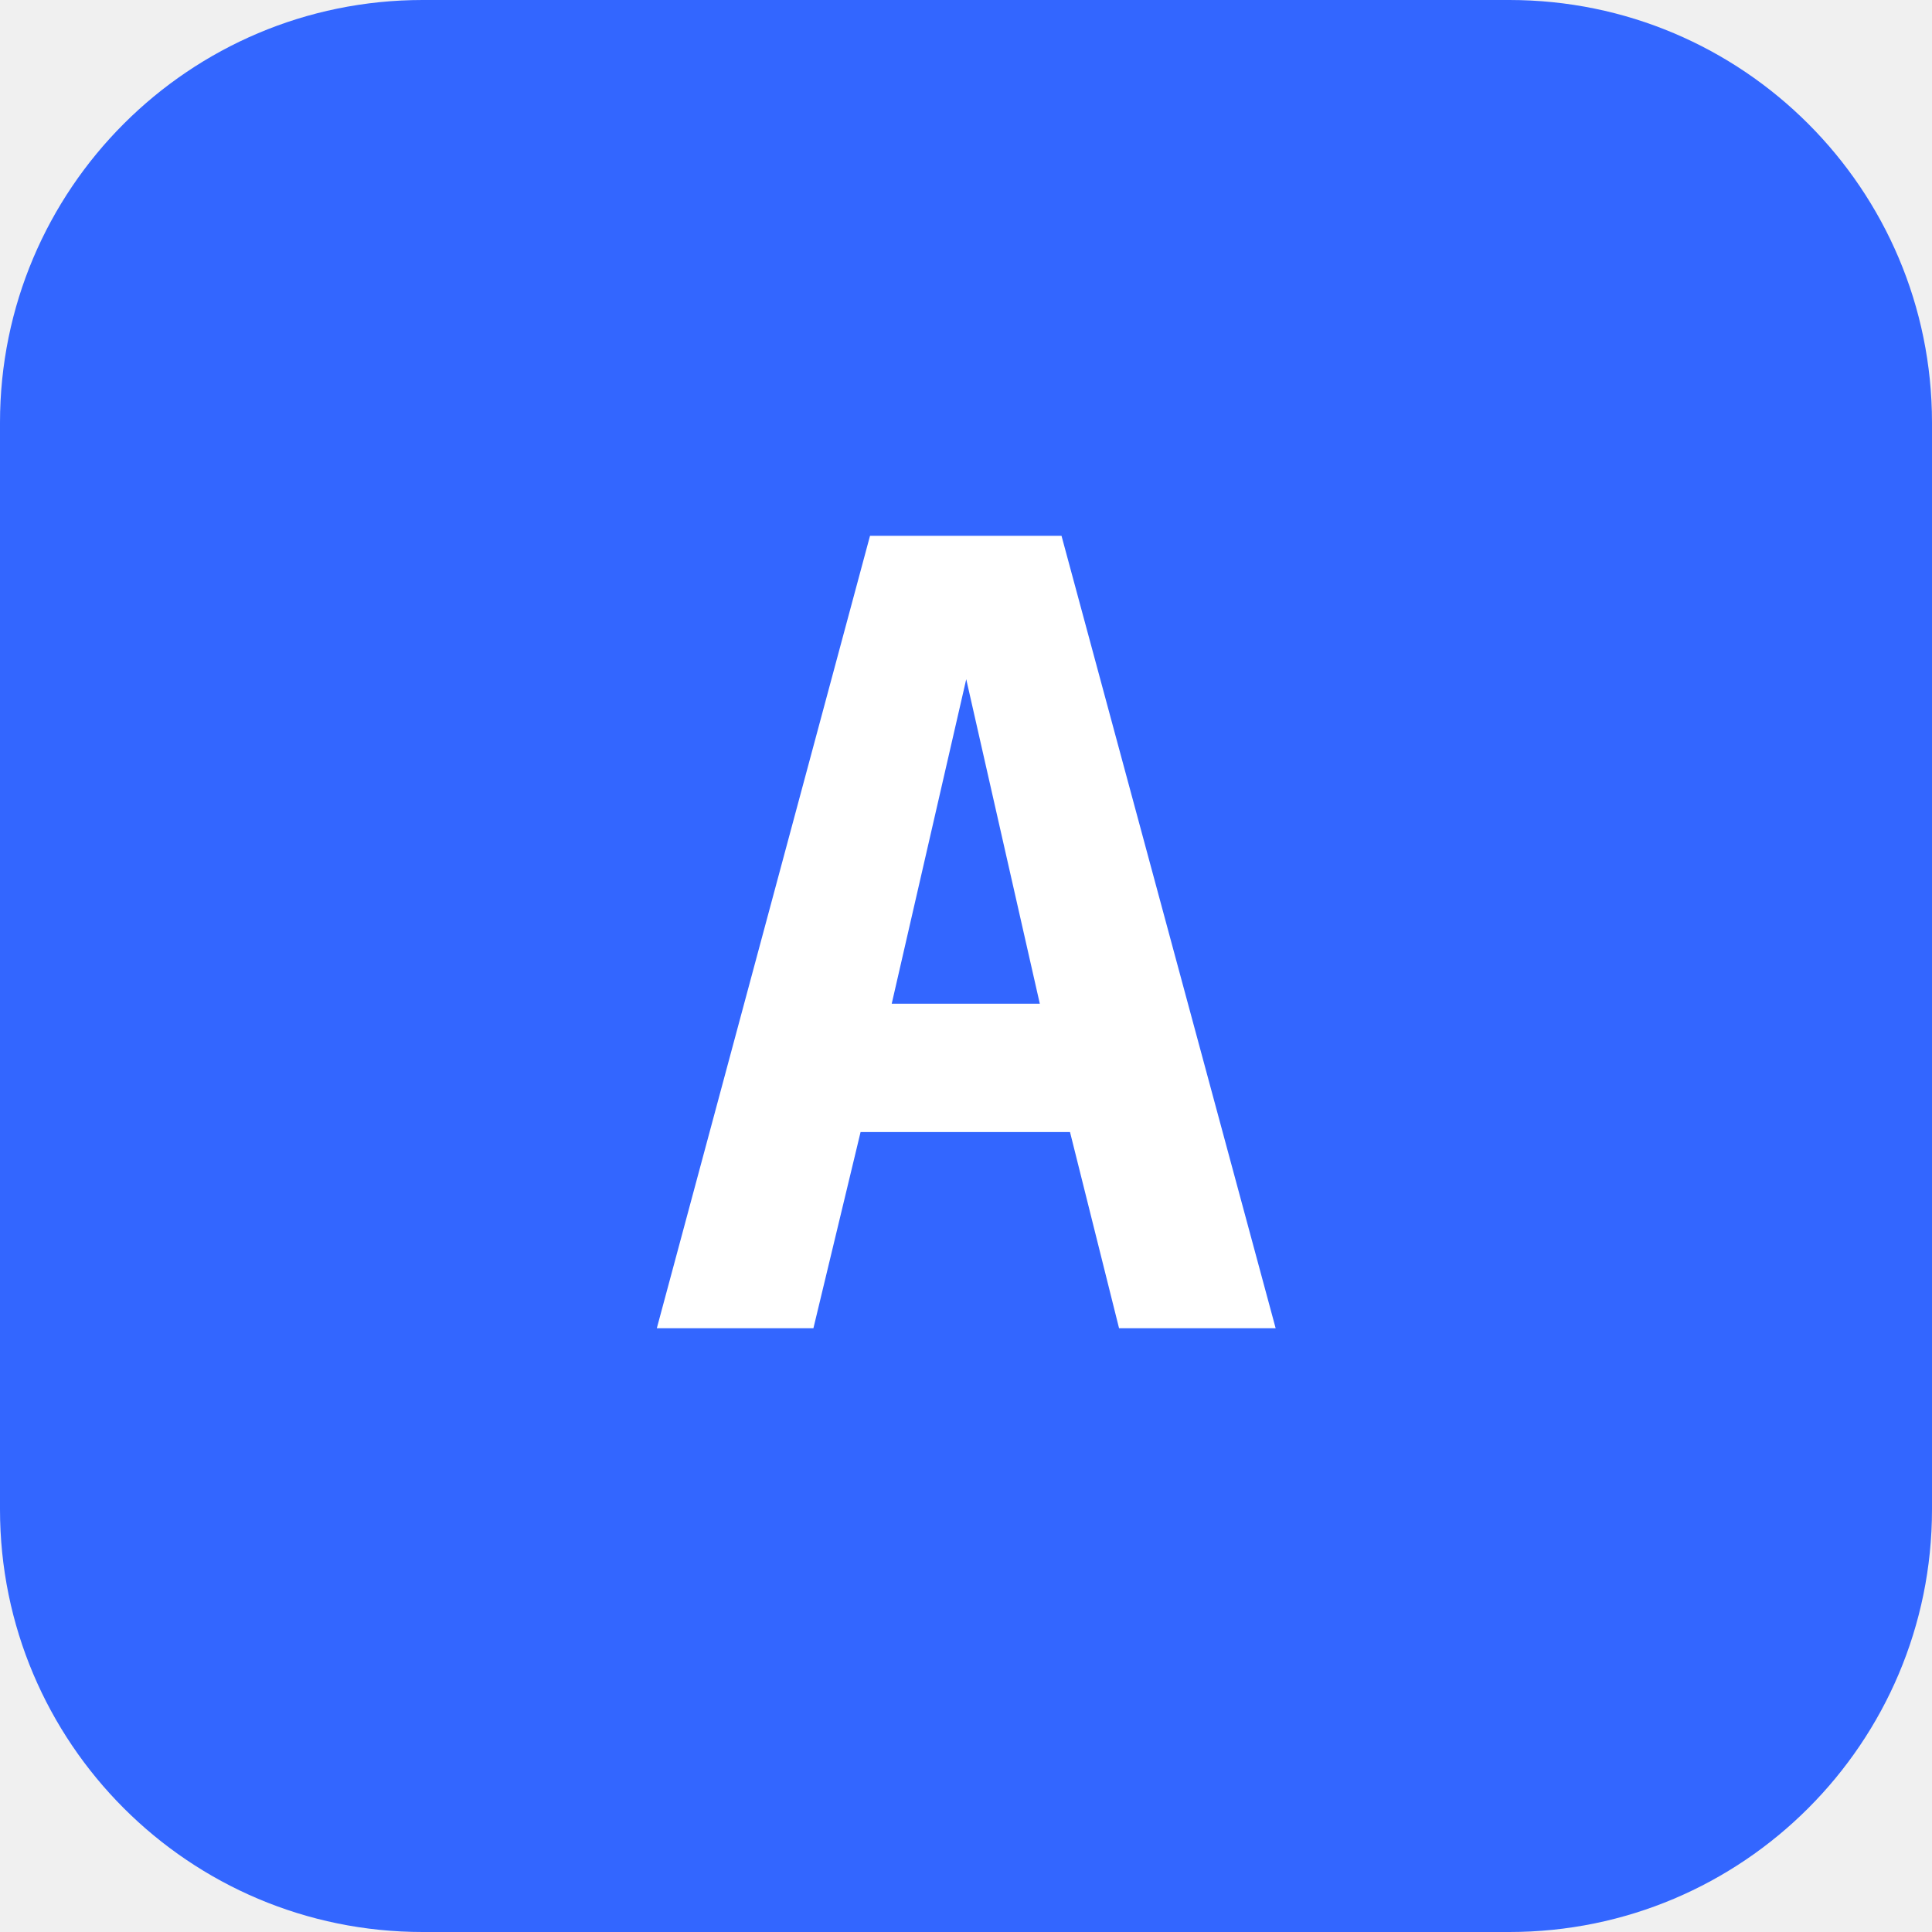
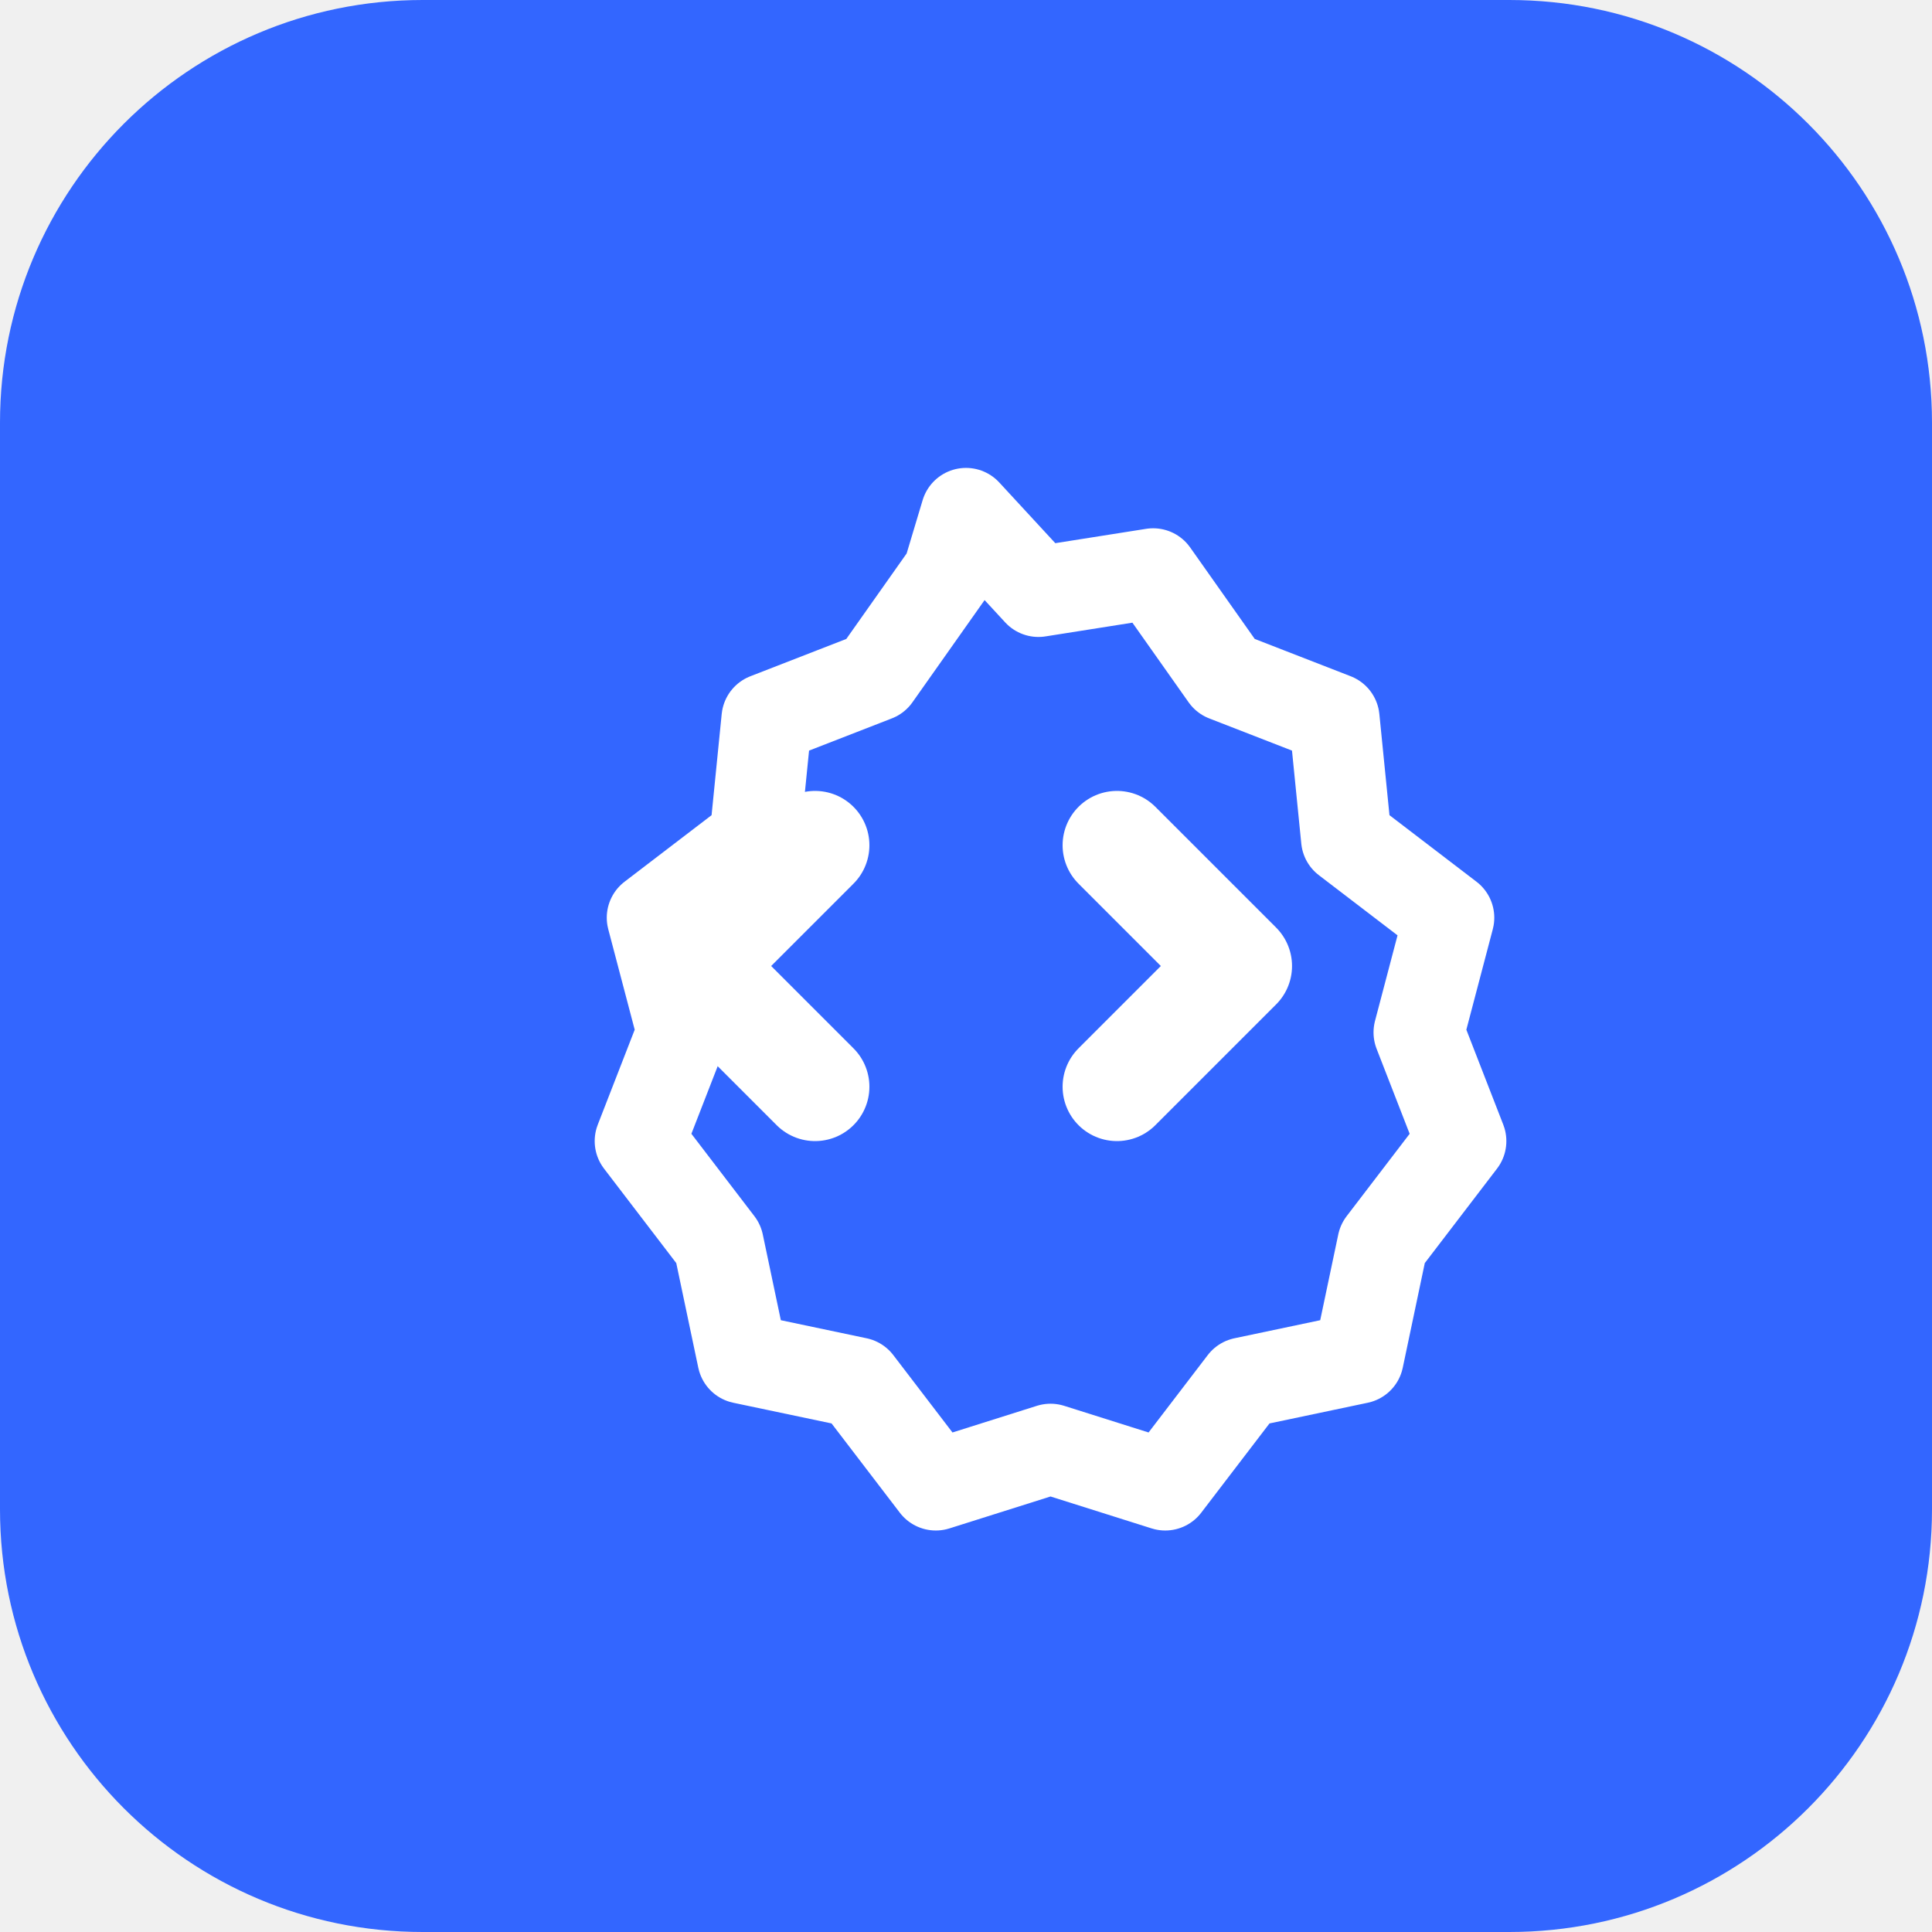
<svg xmlns="http://www.w3.org/2000/svg" viewBox="0 0 32 32">
  <rect width="32" height="32" rx="7" fill="#3366ff" />
-   <text x="16" y="22" font-family="monospace" font-size="18" font-weight="700" fill="white" text-anchor="middle">A</text>
+   <path d="M16 8.5 L17.2 9.8 L19.1 9.5 L20.3 11.2 L22.1 11.9 L22.3 13.9 L24 15.2 L23.5 17.1 L24.2 18.9 L22.9 20.6 L22.5 22.5 L20.6 22.9 L19.3 24.6 L17.4 24 L15.5 24.6 L14.2 22.9 L12.3 22.5 L11.9 20.6 L10.6 18.9 L11.3 17.1 L10.8 15.2 L12.5 13.9 L12.7 11.9 L14.5 11.2 L15.7 9.5 Z" fill="none" stroke="white" stroke-width="1.5" stroke-linejoin="round" />
+   <path d="M13.5 14 L11.5 16 L13.5 18" fill="none" stroke="white" stroke-width="1.8" stroke-linecap="round" stroke-linejoin="round" />
+   <path d="M18.5 14 L20.5 16 L18.5 18" fill="none" stroke="white" stroke-width="1.8" stroke-linecap="round" stroke-linejoin="round" />
</svg>
